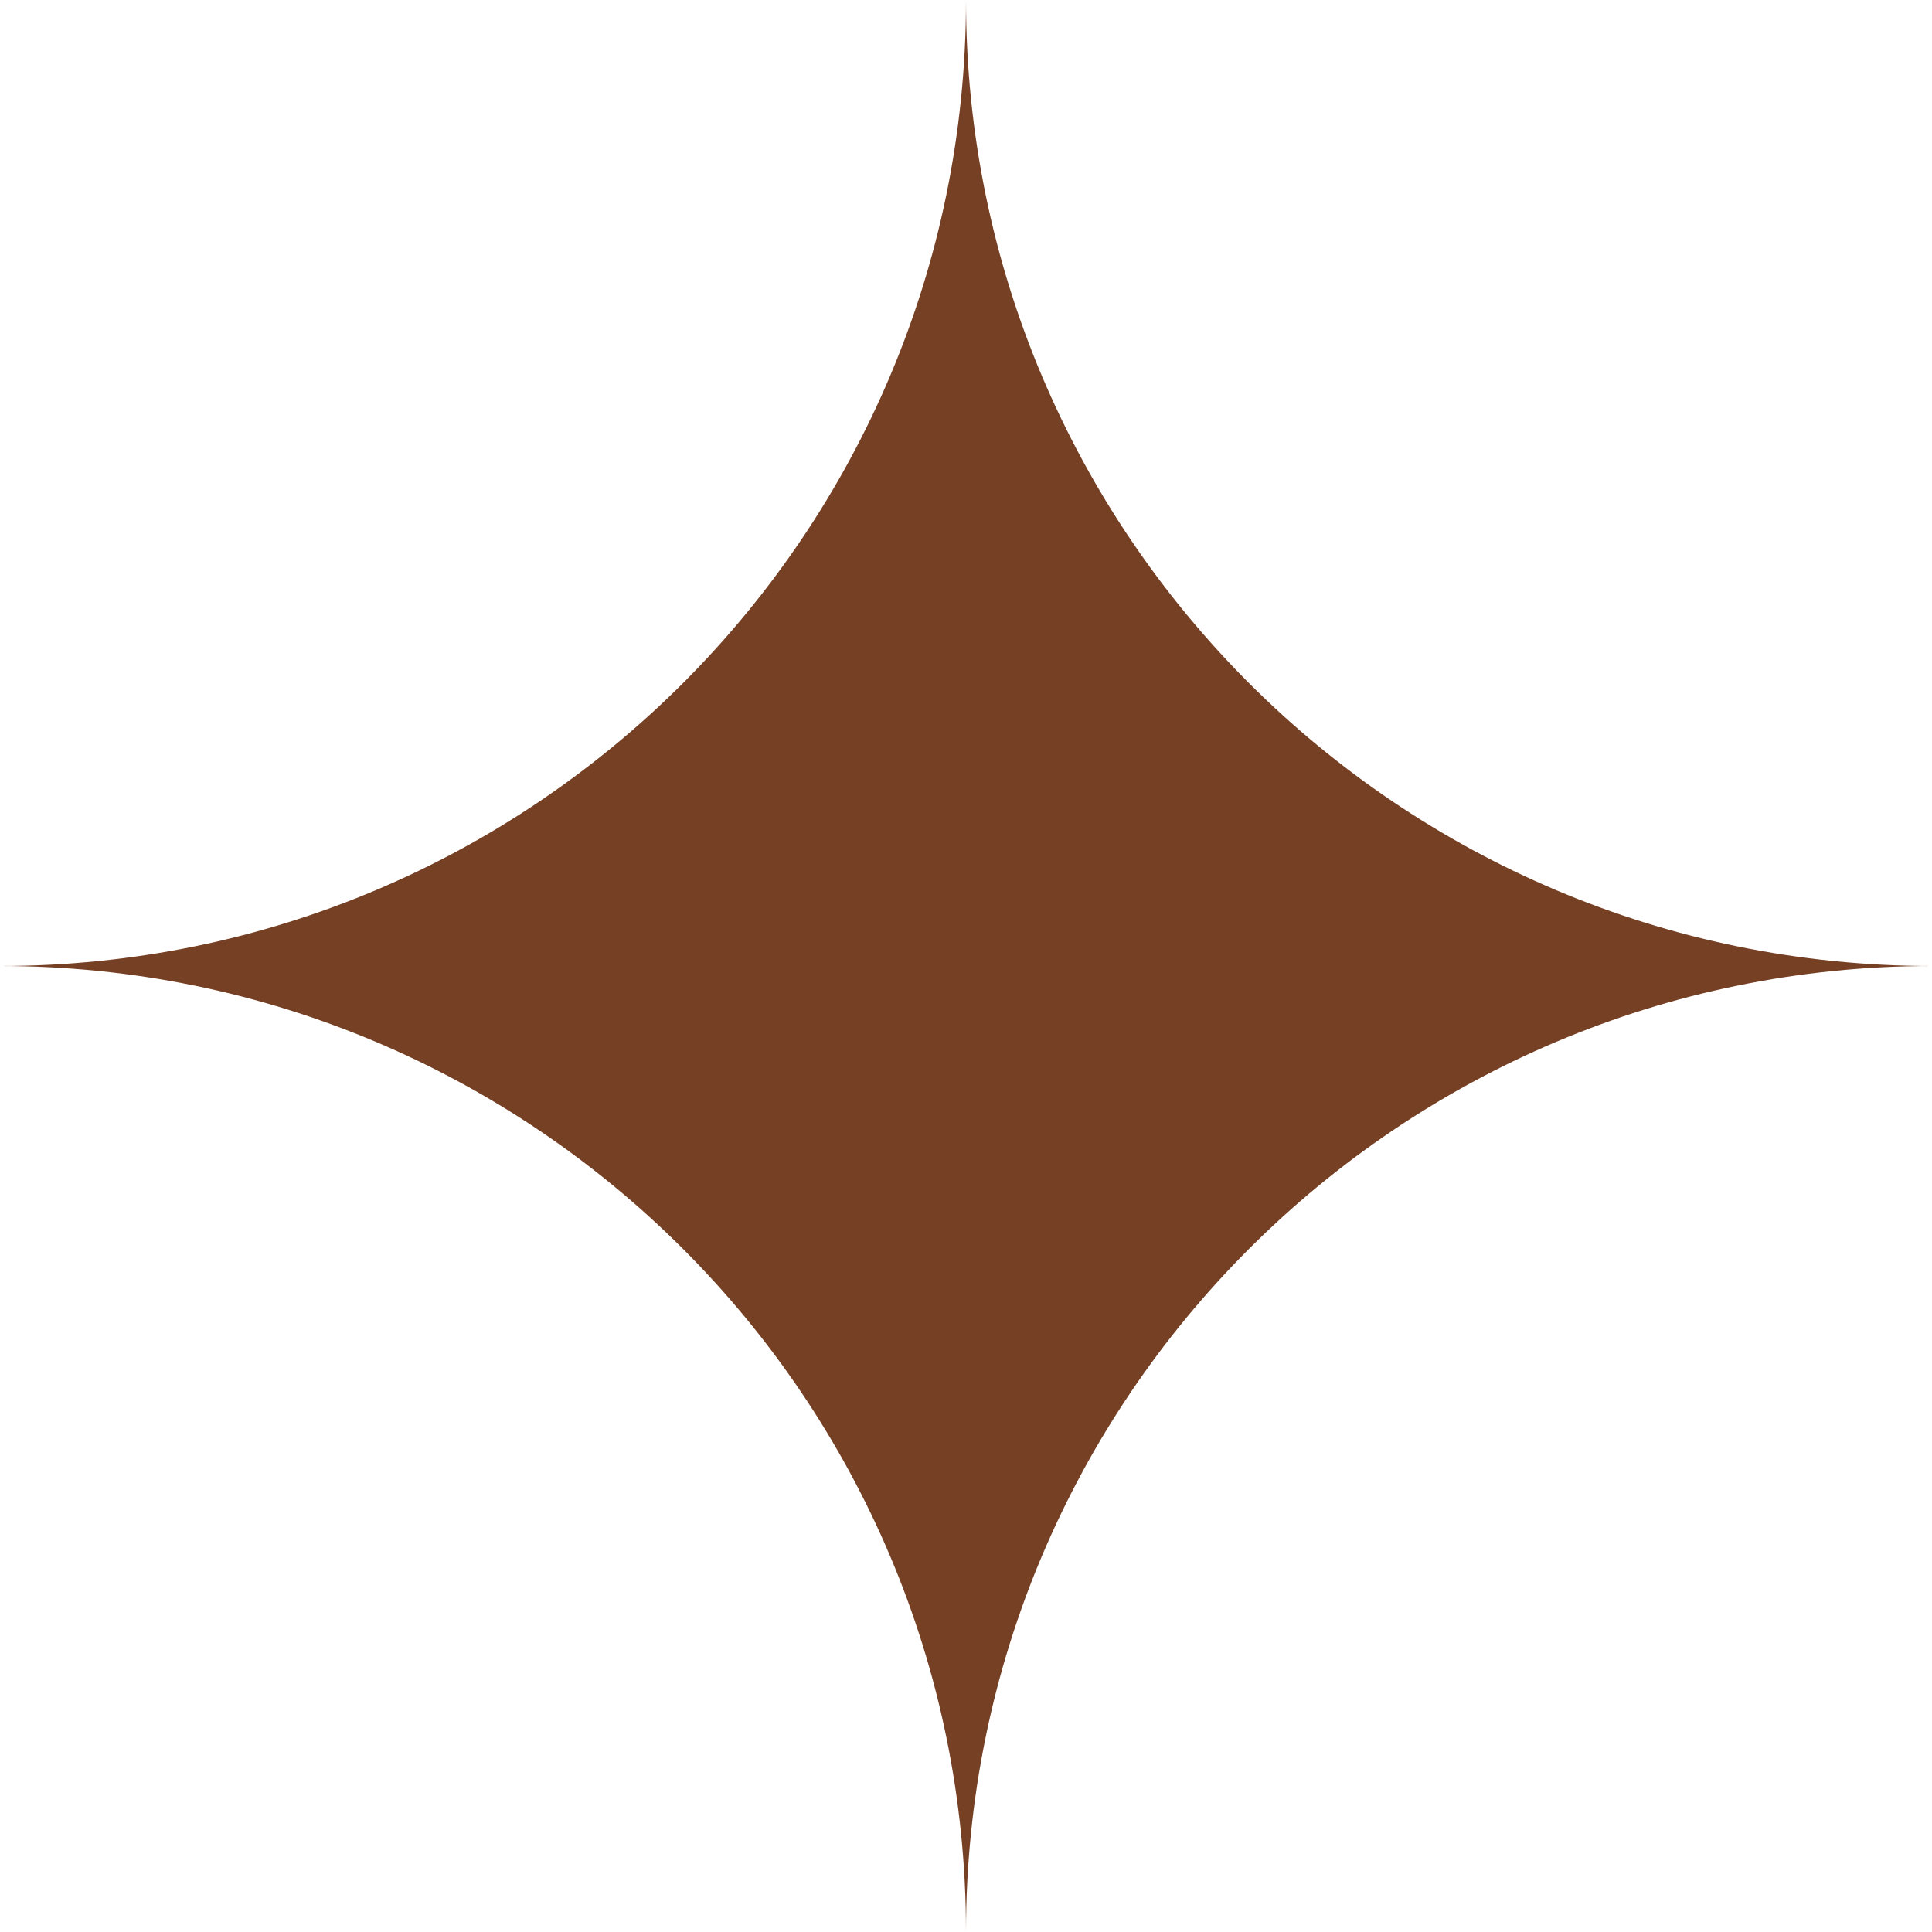
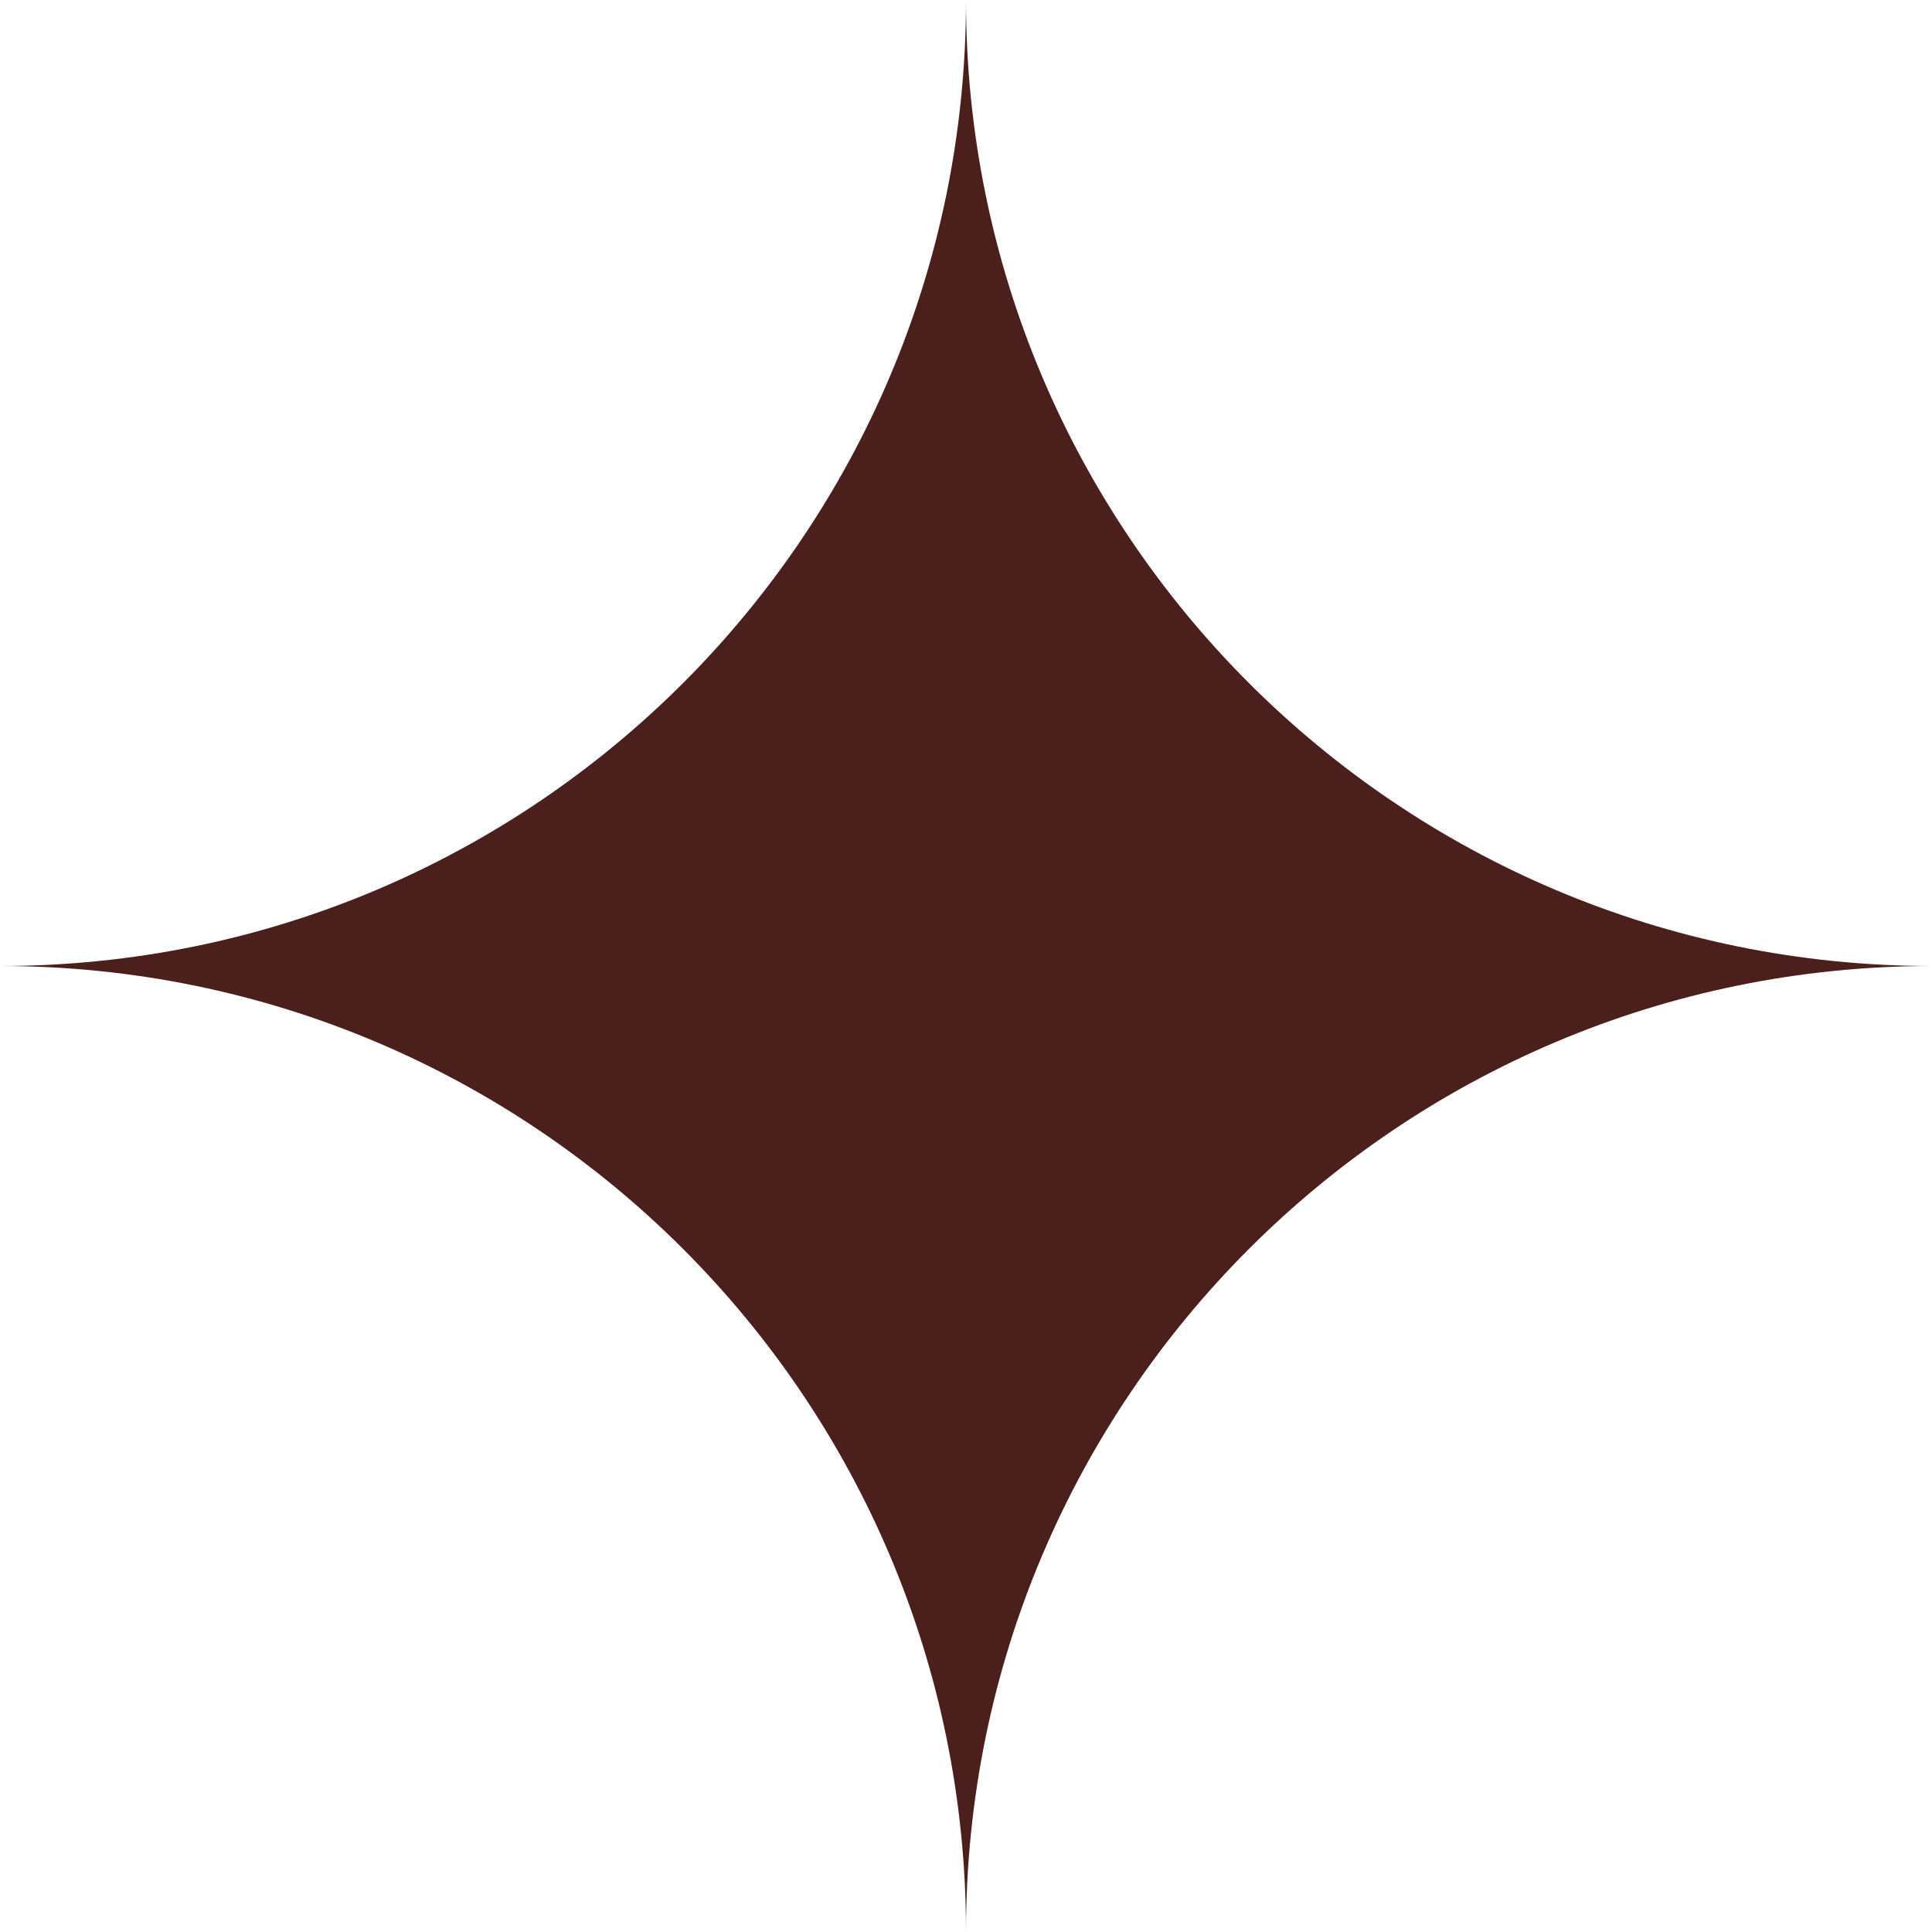
- <svg xmlns="http://www.w3.org/2000/svg" width="12" height="12" viewBox="0 0 12 12" fill="none">
-   <path d="M6 0C6 3.313 8.686 6 12 6C8.686 6 6 8.687 6 12C6 8.687 3.314 6 0 6C3.314 6 6 3.313 6 0Z" fill="#764025" />
+ <svg xmlns="http://www.w3.org/2000/svg" width="10" height="10" viewBox="0 0 10 10" fill="none">
+   <path d="M5 0C5 2.761 7.238 5 10 5C7.238 5 5 7.239 5 10C5 7.239 2.762 5 0 5C2.762 5 5 2.761 5 0Z" fill="#4B1F1B" />
</svg>
